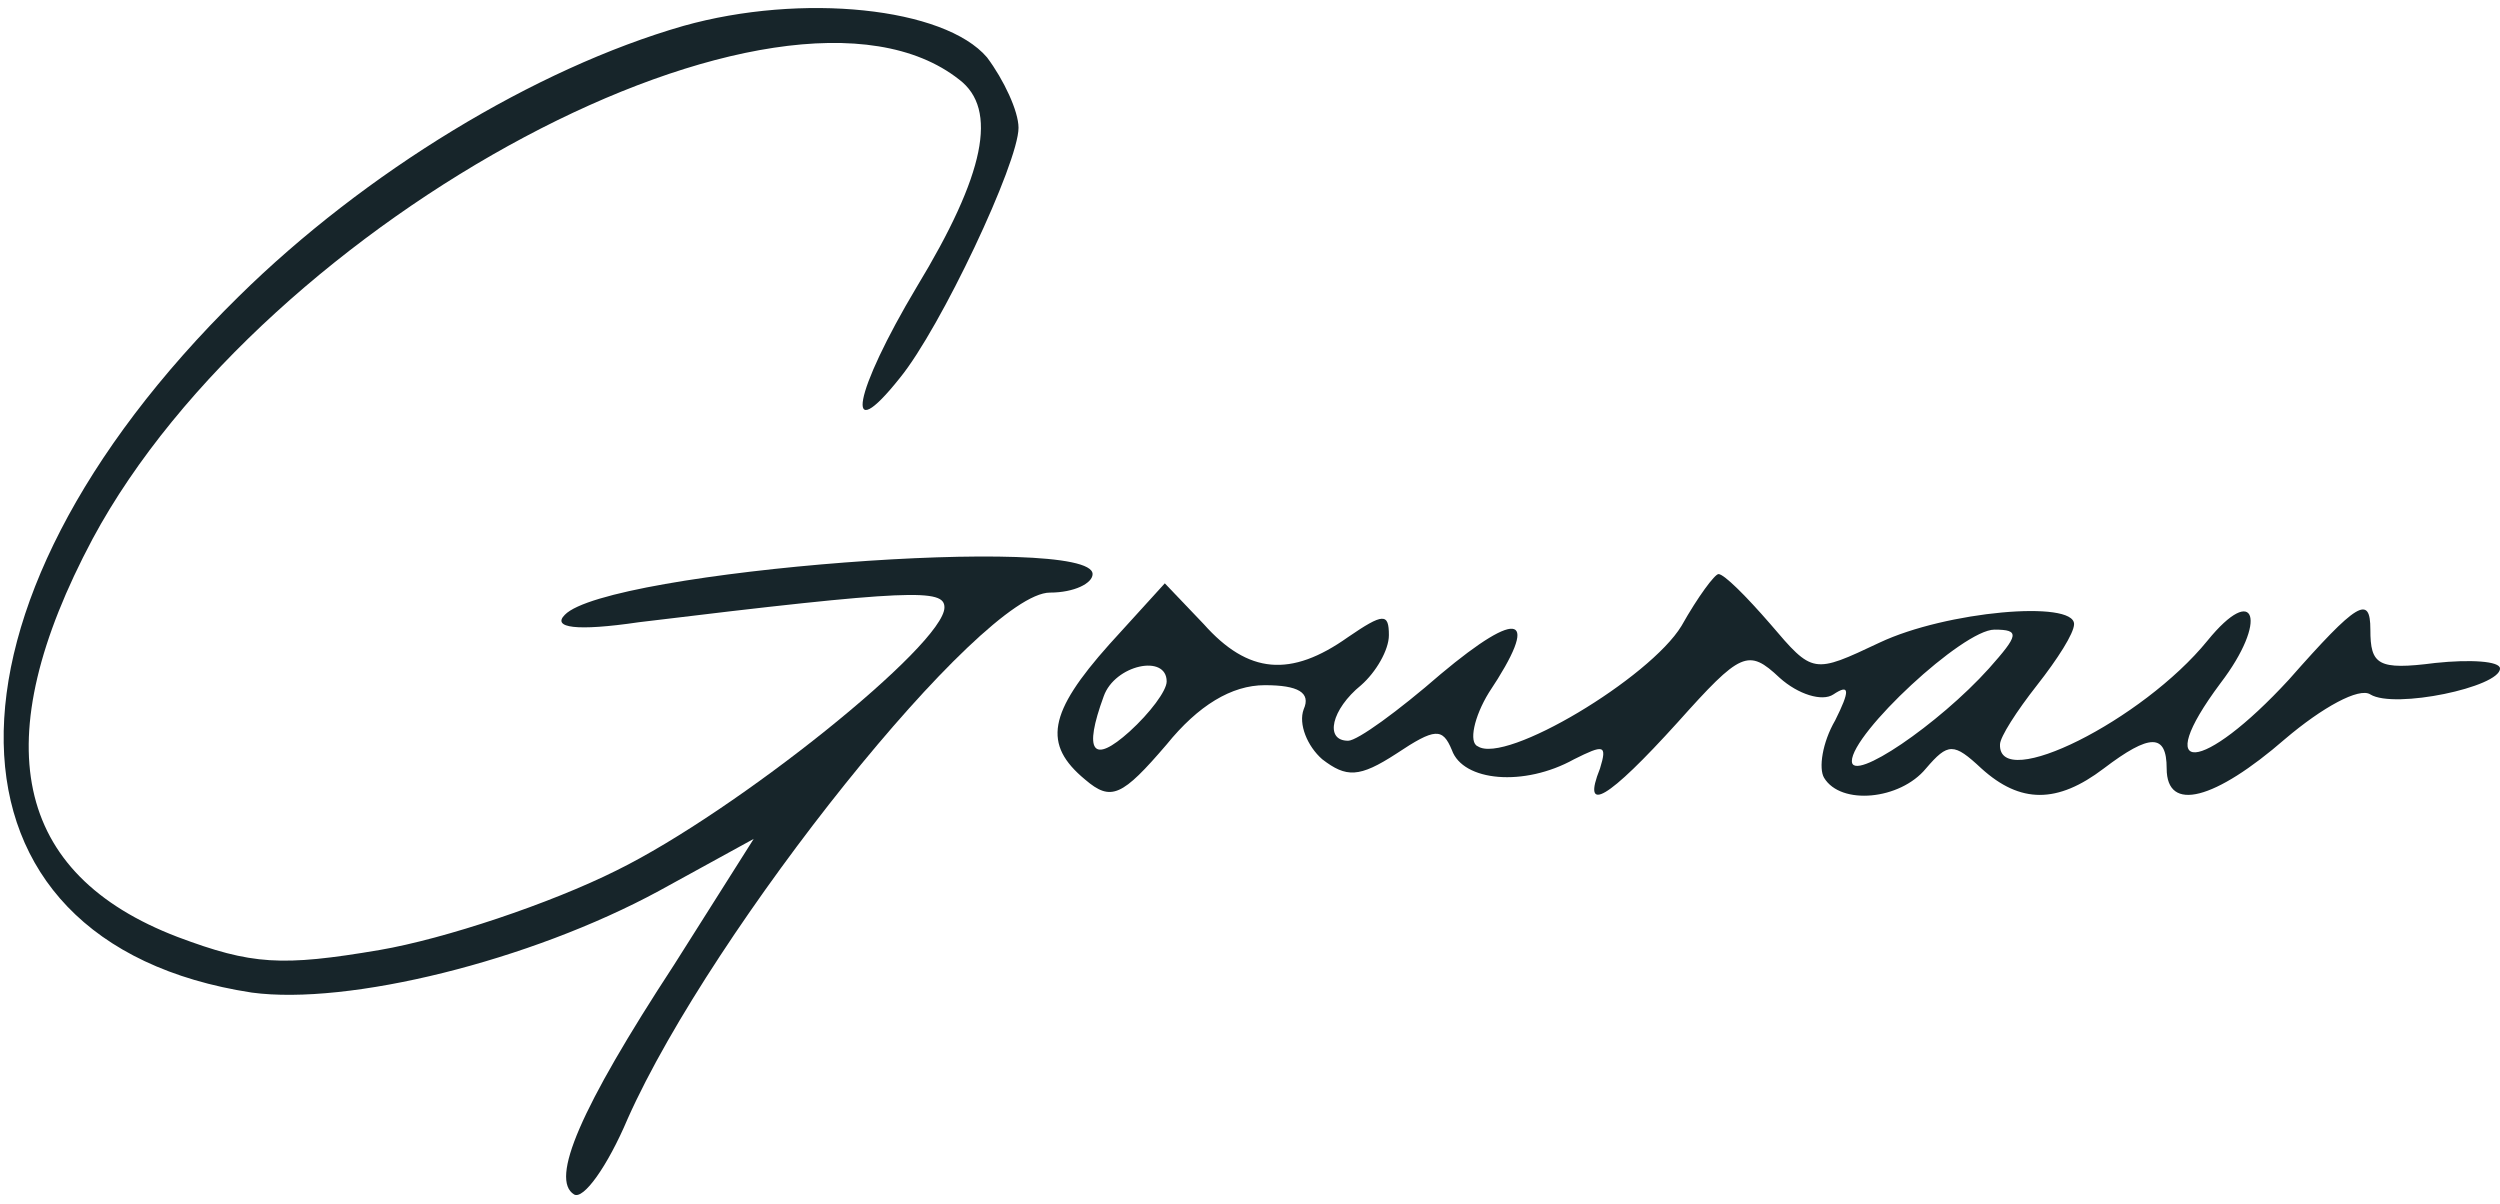
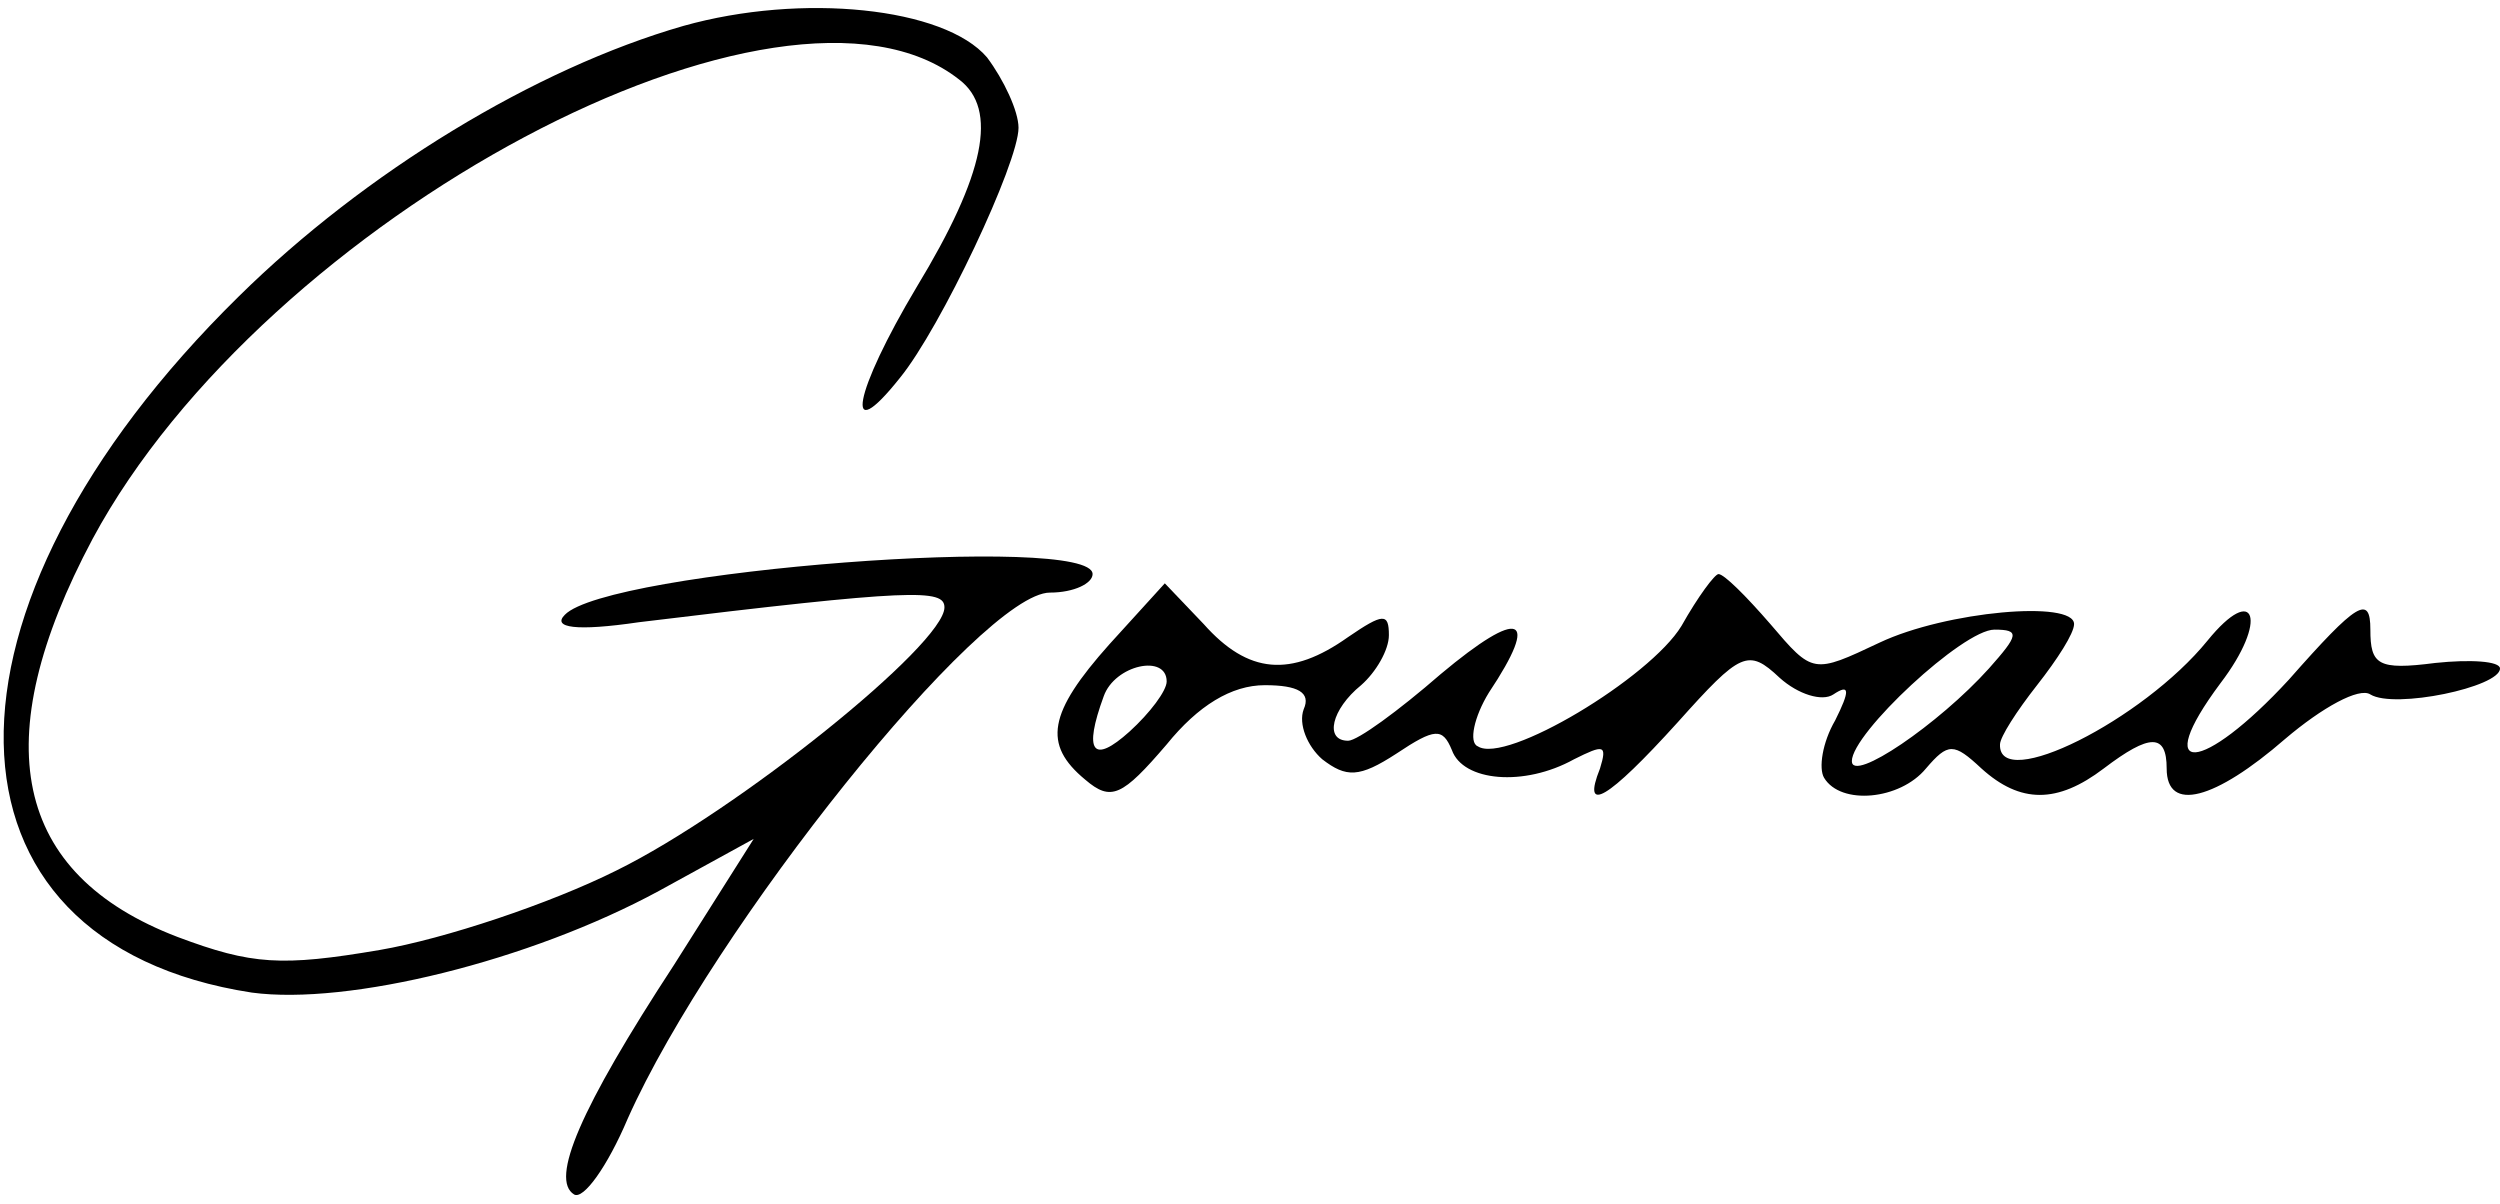
<svg xmlns="http://www.w3.org/2000/svg" version="1.0" width="135pt" height="65pt" viewBox="0 0 135 65" preserveAspectRatio="xMidYMid meet">
-   <g transform="translate(0,65) scale(0.1,-0.1)" fill="#17252A" stroke="none">
+   <g transform="translate(0,65) scale(0.1,-0.1)" fill="#000000" stroke="none">
    <path d="M369 636 c-80 -23 -172 -79 -240 -146 -172 -169 -169 -349 7 -376 52 -7 150 17 220 55 l51 28 -43 -68 c-51 -78 -67 -116 -54 -124 5 -3 18 15 29 41 46 103 191 284 228 284 13 0 23 5 23 10 0 22 -262 2 -285 -22 -7 -7 6 -9 40 -4 148 18 165 18 165 8 0 -20 -112 -110 -177 -142 -36 -18 -93 -37 -128 -43 -53 -9 -69 -8 -109 7 -89 34 -104 106 -46 215 93 173 373 323 468 248 21 -16 14 -51 -23 -112 -34 -57 -40 -88 -9 -49 22 27 64 116 64 135 0 9 -8 26 -17 38 -23 27 -100 35 -164 17z" />
    <path d="M908 312 c-17 -28 -95 -75 -110 -65 -5 2 -2 16 6 29 28 42 17 46 -26 10 -23 -20 -45 -36 -50 -36 -13 0 -9 17 7 30 8 7 15 19 15 27 0 12 -3 12 -22 -1 -31 -22 -54 -20 -78 7 l-21 22 -30 -33 c-33 -37 -36 -54 -13 -73 14 -12 20 -9 44 19 17 21 35 32 53 32 18 0 25 -4 21 -13 -3 -8 2 -20 10 -27 13 -10 20 -10 40 3 21 14 25 14 30 2 6 -17 39 -20 66 -5 16 8 18 8 14 -5 -10 -25 4 -17 42 25 34 38 38 40 55 24 10 -9 23 -13 29 -9 9 6 9 2 1 -14 -7 -12 -9 -26 -6 -31 9 -15 41 -12 55 5 12 14 15 14 30 0 21 -19 41 -19 66 0 25 19 34 19 34 0 0 -24 26 -17 64 16 20 17 40 28 46 24 13 -8 70 4 70 14 0 4 -16 5 -35 3 -31 -4 -35 -1 -35 18 0 19 -7 15 -44 -27 -47 -51 -75 -53 -37 -2 26 34 19 55 -7 23 -35 -43 -113 -82 -112 -56 0 4 9 18 20 32 11 14 20 28 20 33 0 13 -69 7 -105 -10 -36 -17 -36 -17 -59 10 -13 15 -25 27 -28 27 -2 0 -11 -12 -20 -28z m166 -23 c-27 -30 -74 -62 -74 -50 0 15 60 71 77 71 14 0 13 -3 -3 -21z m-444 -7 c0 -5 -9 -17 -20 -27 -20 -18 -25 -11 -14 19 6 17 34 23 34 8z" />
  </g>
</svg>
